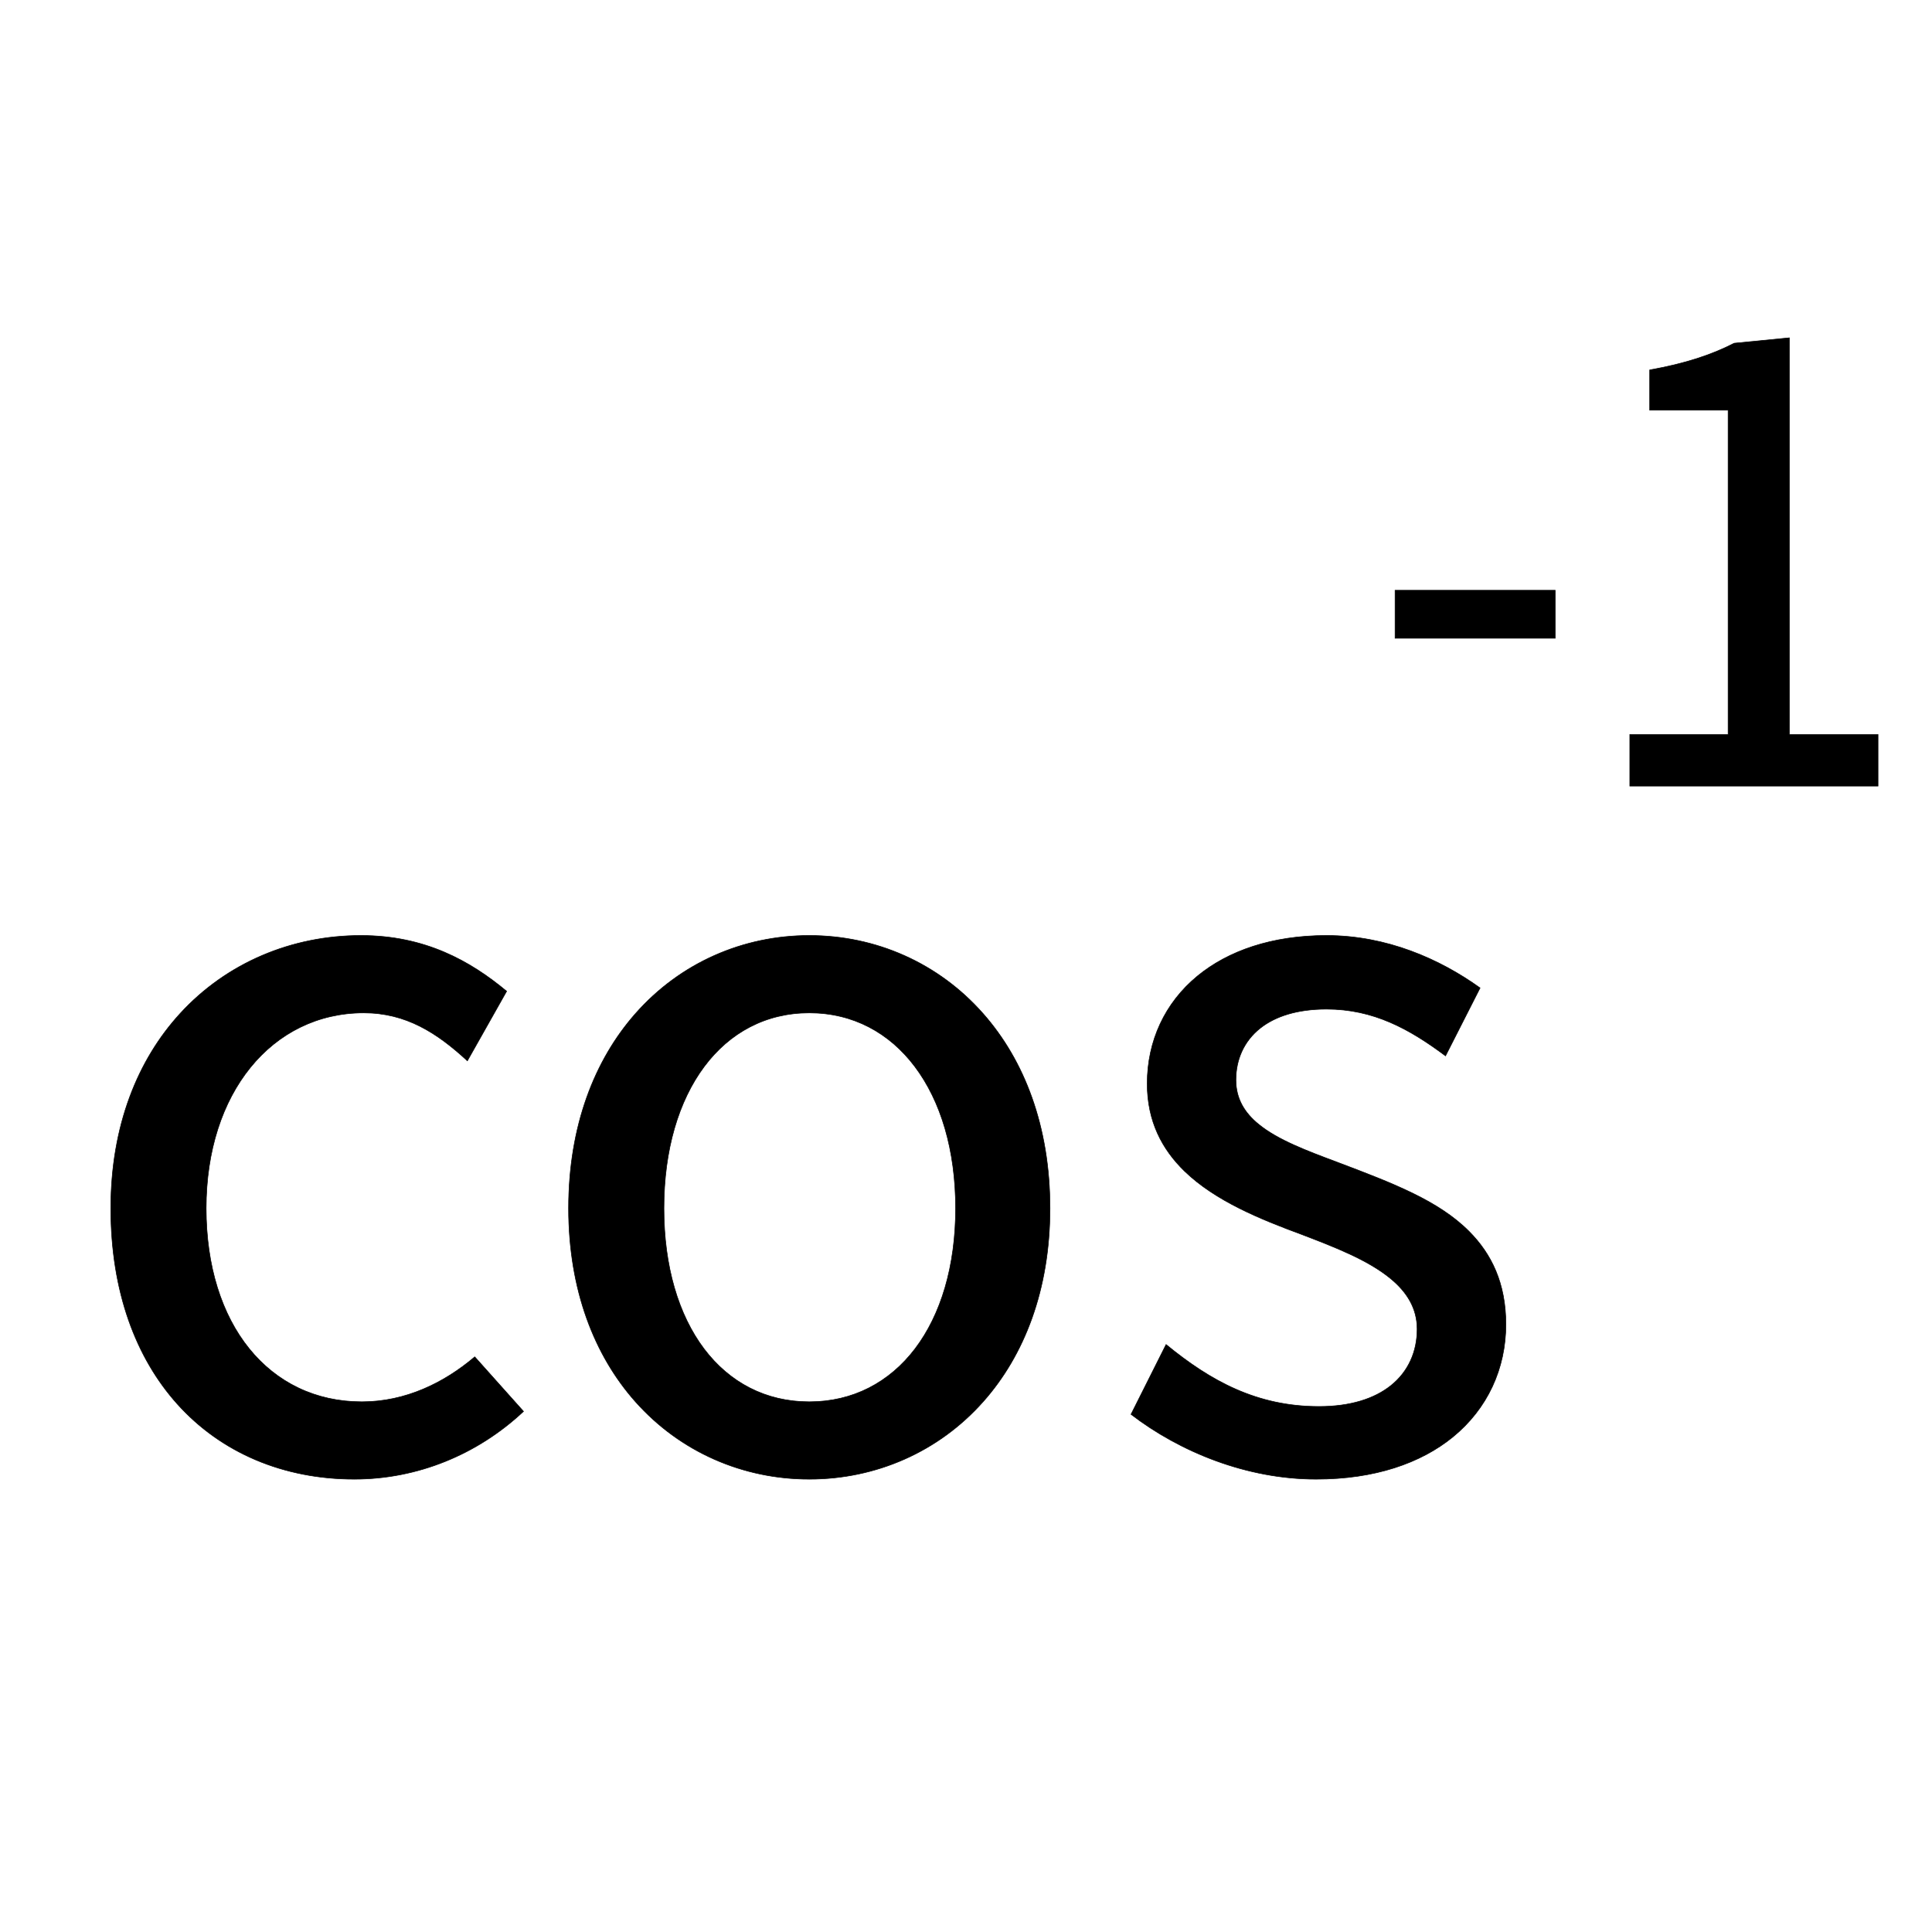
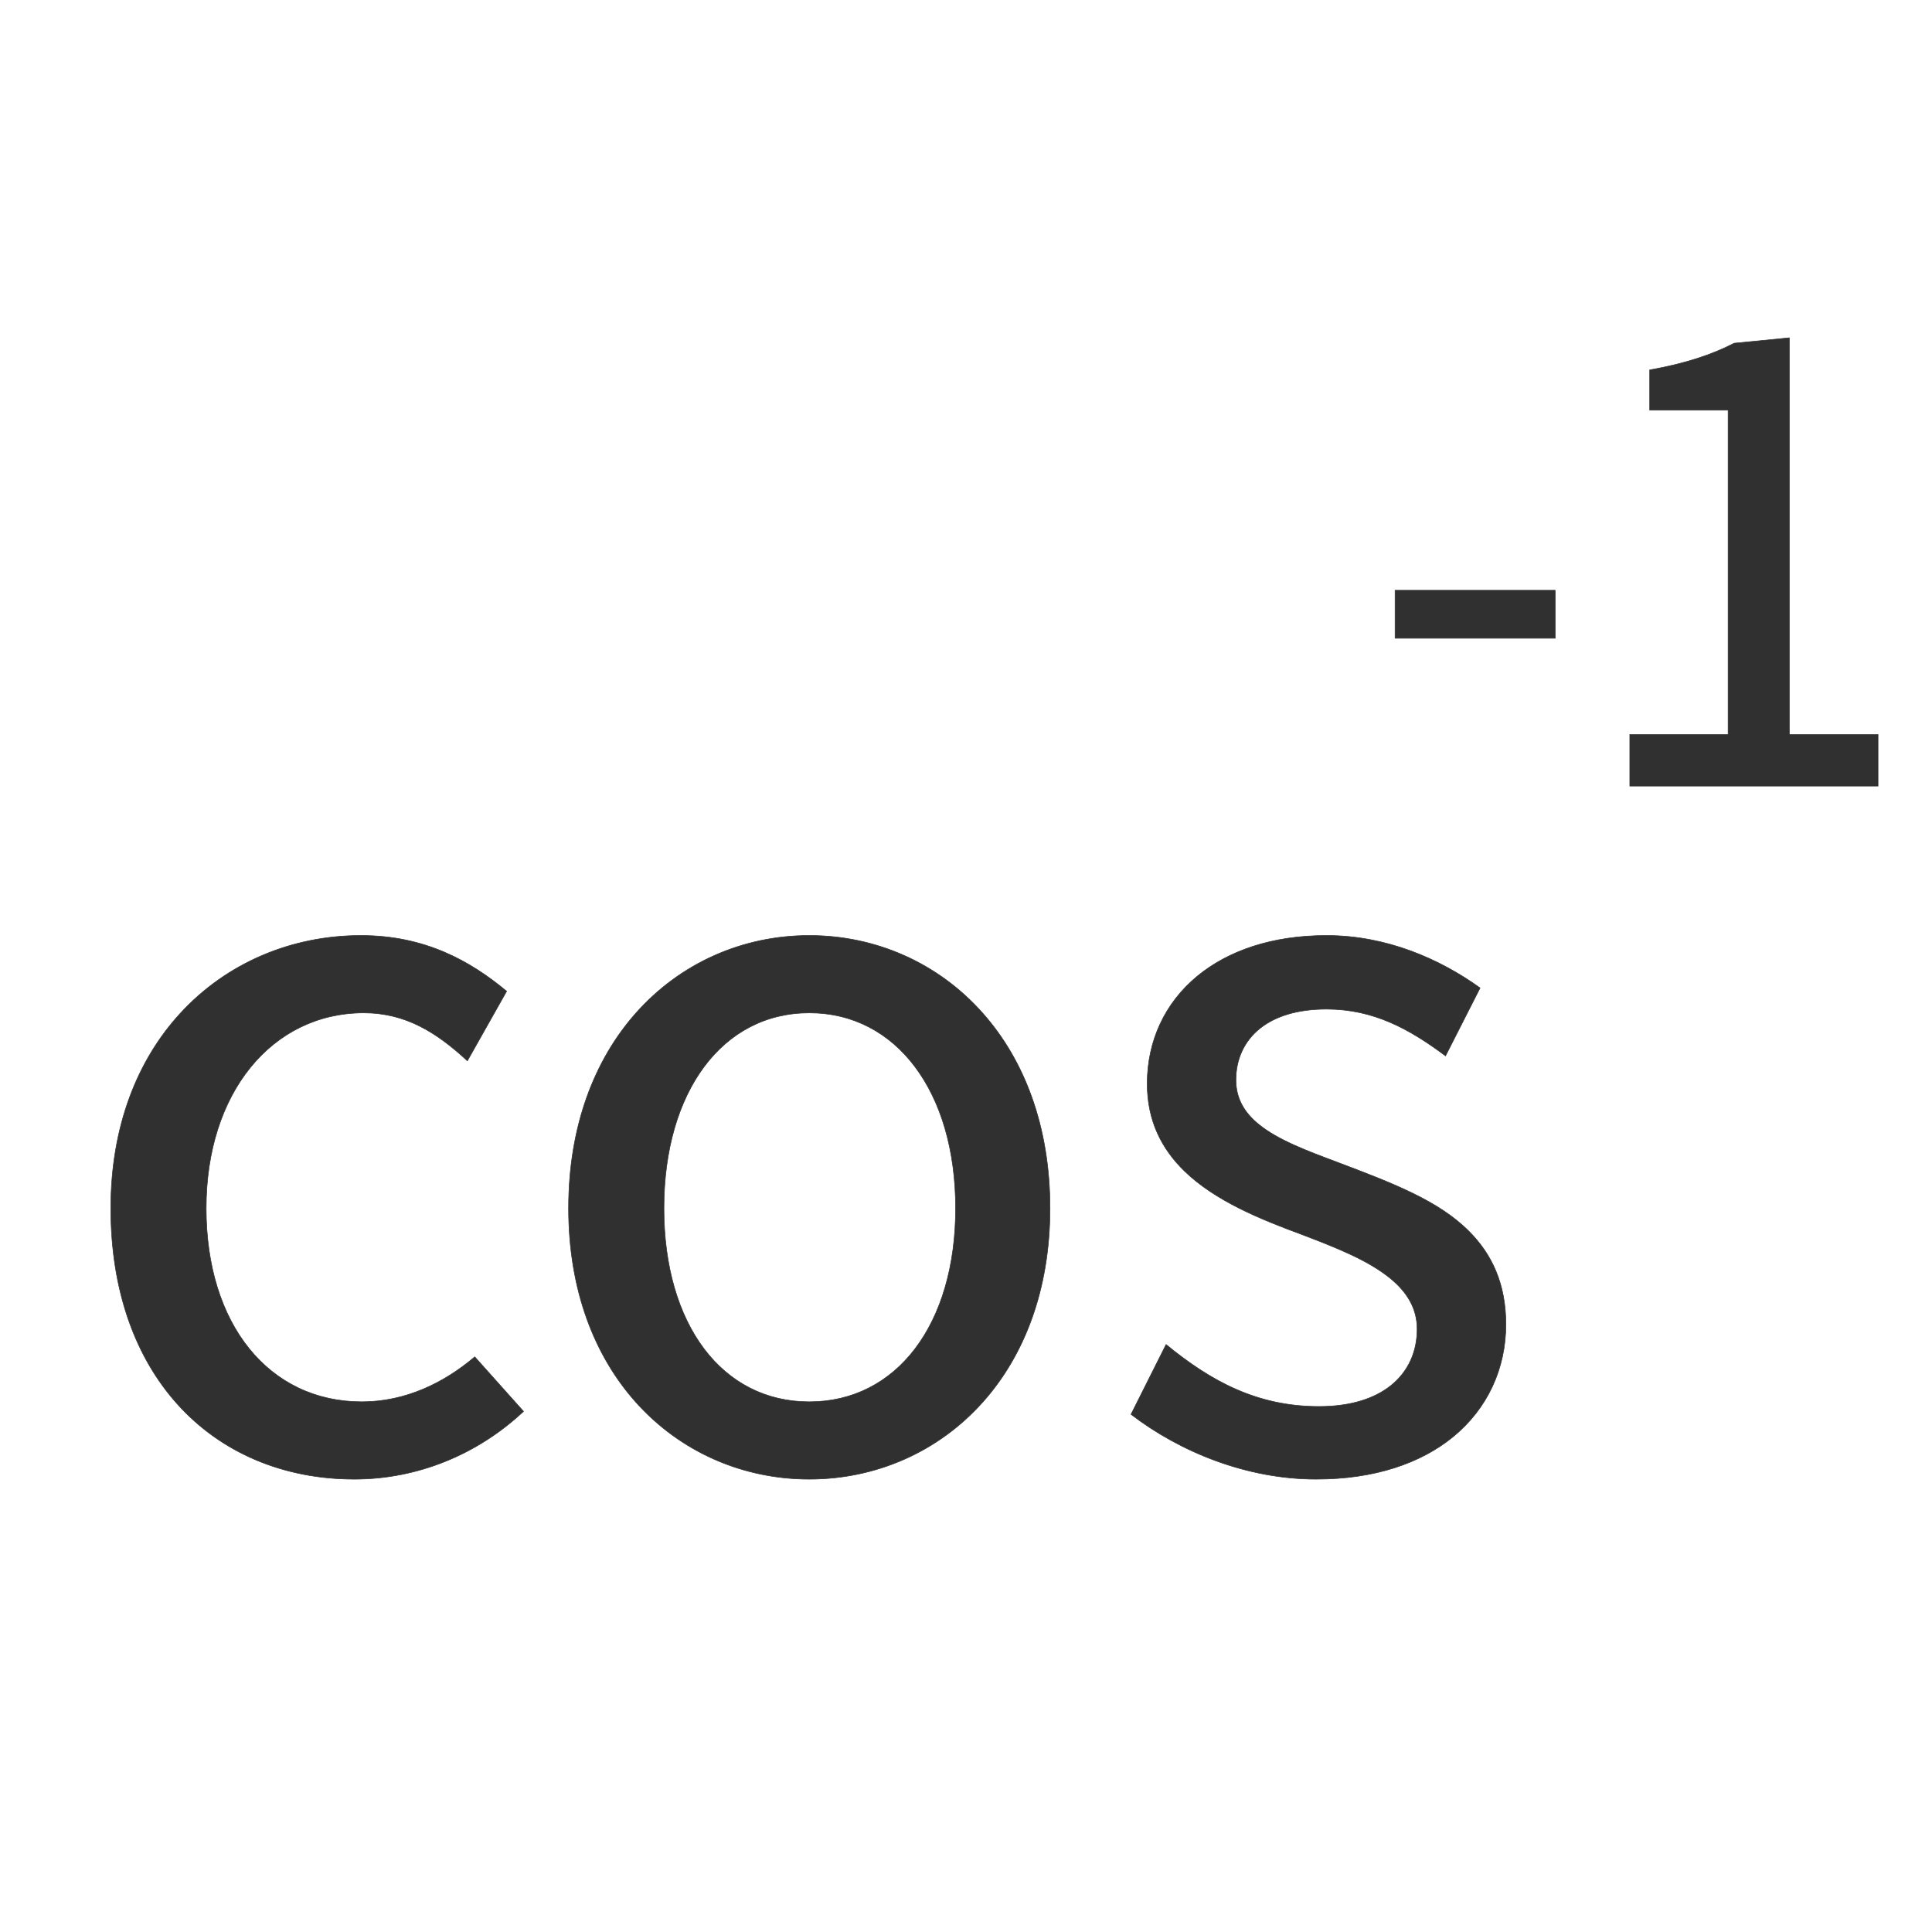
<svg xmlns="http://www.w3.org/2000/svg" width="34px" height="34px" viewBox="0 0 34 34" version="1.1">
  <g id="科学计数模式" stroke="none" stroke-width="1" fill="none" fill-rule="evenodd">
    <g id="计算器-切图light" transform="translate(-273, -1116)">
      <g id="cos-1_hover" transform="translate(273, 1116)">
-         <path d="M6.352,16.463 C5.133,16.463 3.987,16.944 3.17,17.836 C2.423,18.651 1.95,19.811 1.95,21.264 C1.95,22.73 2.391,23.895 3.119,24.707 C3.892,25.568 4.99,26.031 6.236,26.031 C7.344,26.031 8.401,25.599 9.213,24.838 L8.355,23.878 C7.815,24.337 7.135,24.669 6.369,24.669 C5.552,24.669 4.867,24.329 4.386,23.734 C3.904,23.138 3.628,22.286 3.628,21.264 C3.628,20.247 3.917,19.391 4.406,18.787 C4.9,18.177 5.597,17.825 6.402,17.825 C7.141,17.825 7.689,18.173 8.225,18.669 L8.916,17.444 C8.278,16.913 7.48,16.463 6.352,16.463 Z M14.242,16.463 C15.411,16.463 16.515,16.945 17.303,17.84 C18.022,18.655 18.478,19.814 18.478,21.264 C18.478,22.705 18.022,23.856 17.304,24.665 C16.516,25.553 15.411,26.031 14.242,26.031 C13.073,26.031 11.969,25.553 11.18,24.665 C10.462,23.856 10.006,22.705 10.006,21.264 C10.006,19.814 10.463,18.655 11.181,17.84 C11.969,16.945 13.074,16.463 14.242,16.463 Z M14.242,17.825 C13.479,17.825 12.842,18.17 12.395,18.768 C11.942,19.374 11.684,20.237 11.684,21.264 C11.684,22.288 11.941,23.141 12.391,23.738 C12.839,24.331 13.477,24.669 14.242,24.669 C15.009,24.669 15.652,24.329 16.104,23.735 C16.557,23.138 16.817,22.286 16.817,21.264 C16.817,20.238 16.556,19.376 16.1,18.771 C15.649,18.171 15.007,17.825 14.242,17.825 Z M23.345,16.463 C22.381,16.463 21.612,16.734 21.074,17.176 C20.499,17.649 20.189,18.32 20.189,19.071 C20.189,19.731 20.449,20.225 20.847,20.611 C21.385,21.132 22.176,21.455 22.912,21.726 C23.484,21.945 24.079,22.174 24.478,22.506 C24.757,22.738 24.939,23.021 24.939,23.39 C24.939,23.784 24.786,24.138 24.474,24.386 C24.187,24.614 23.767,24.752 23.212,24.752 C22.122,24.752 21.307,24.306 20.521,23.661 L19.904,24.89 C20.766,25.552 21.942,26.031 23.162,26.031 C24.195,26.031 25.003,25.748 25.565,25.291 C26.179,24.791 26.501,24.083 26.501,23.307 C26.501,22.581 26.246,22.064 25.853,21.67 C25.316,21.13 24.515,20.824 23.542,20.456 C23.003,20.254 22.488,20.063 22.147,19.783 C21.903,19.583 21.75,19.336 21.75,19.005 C21.75,18.65 21.889,18.323 22.18,18.093 C22.443,17.886 22.828,17.759 23.345,17.759 C24.168,17.759 24.801,18.105 25.439,18.582 L26.047,17.386 C25.339,16.877 24.401,16.463 23.345,16.463 Z M31.489,5.945 L30.519,6.04 C30.122,6.244 29.655,6.399 29.032,6.51 L29.032,7.218 L30.412,7.218 L30.412,12.926 L28.682,12.926 L28.682,13.833 L33.05,13.833 L33.05,12.926 L31.489,12.926 L31.489,5.945 Z M27.369,10.388 L24.551,10.388 L24.551,11.232 L27.369,11.232 L27.369,10.388 Z" id="形状结合" stroke="#000000" stroke-width="0.01" fill="#000000" fill-rule="nonzero" />
+         <path d="M6.352,16.463 C5.133,16.463 3.987,16.944 3.17,17.836 C2.423,18.651 1.95,19.811 1.95,21.264 C1.95,22.73 2.391,23.895 3.119,24.707 C3.892,25.568 4.99,26.031 6.236,26.031 C7.344,26.031 8.401,25.599 9.213,24.838 L8.355,23.878 C7.815,24.337 7.135,24.669 6.369,24.669 C5.552,24.669 4.867,24.329 4.386,23.734 C3.904,23.138 3.628,22.286 3.628,21.264 C3.628,20.247 3.917,19.391 4.406,18.787 C4.9,18.177 5.597,17.825 6.402,17.825 C7.141,17.825 7.689,18.173 8.225,18.669 L8.916,17.444 C8.278,16.913 7.48,16.463 6.352,16.463 Z M14.242,16.463 C15.411,16.463 16.515,16.945 17.303,17.84 C18.022,18.655 18.478,19.814 18.478,21.264 C18.478,22.705 18.022,23.856 17.304,24.665 C16.516,25.553 15.411,26.031 14.242,26.031 C13.073,26.031 11.969,25.553 11.18,24.665 C10.462,23.856 10.006,22.705 10.006,21.264 C10.006,19.814 10.463,18.655 11.181,17.84 C11.969,16.945 13.074,16.463 14.242,16.463 Z M14.242,17.825 C13.479,17.825 12.842,18.17 12.395,18.768 C11.942,19.374 11.684,20.237 11.684,21.264 C11.684,22.288 11.941,23.141 12.391,23.738 C12.839,24.331 13.477,24.669 14.242,24.669 C15.009,24.669 15.652,24.329 16.104,23.735 C16.557,23.138 16.817,22.286 16.817,21.264 C16.817,20.238 16.556,19.376 16.1,18.771 C15.649,18.171 15.007,17.825 14.242,17.825 Z M23.345,16.463 C22.381,16.463 21.612,16.734 21.074,17.176 C20.499,17.649 20.189,18.32 20.189,19.071 C20.189,19.731 20.449,20.225 20.847,20.611 C21.385,21.132 22.176,21.455 22.912,21.726 C23.484,21.945 24.079,22.174 24.478,22.506 C24.757,22.738 24.939,23.021 24.939,23.39 C24.939,23.784 24.786,24.138 24.474,24.386 C24.187,24.614 23.767,24.752 23.212,24.752 C22.122,24.752 21.307,24.306 20.521,23.661 L19.904,24.89 C20.766,25.552 21.942,26.031 23.162,26.031 C24.195,26.031 25.003,25.748 25.565,25.291 C26.179,24.791 26.501,24.083 26.501,23.307 C26.501,22.581 26.246,22.064 25.853,21.67 C25.316,21.13 24.515,20.824 23.542,20.456 C23.003,20.254 22.488,20.063 22.147,19.783 C21.903,19.583 21.75,19.336 21.75,19.005 C21.75,18.65 21.889,18.323 22.18,18.093 C22.443,17.886 22.828,17.759 23.345,17.759 C24.168,17.759 24.801,18.105 25.439,18.582 L26.047,17.386 C25.339,16.877 24.401,16.463 23.345,16.463 Z M31.489,5.945 L30.519,6.04 C30.122,6.244 29.655,6.399 29.032,6.51 L29.032,7.218 L30.412,7.218 L30.412,12.926 L28.682,12.926 L28.682,13.833 L33.05,13.833 L33.05,12.926 L31.489,12.926 L31.489,5.945 Z M27.369,10.388 L24.551,10.388 L24.551,11.232 L27.369,11.232 L27.369,10.388 Z" id="形状结合" stroke="#303030" stroke-width="0.01" fill="#303030" fill-rule="nonzero" />
        <rect id="矩形" x="0" y="0" width="34" height="34" />
      </g>
    </g>
  </g>
</svg>
